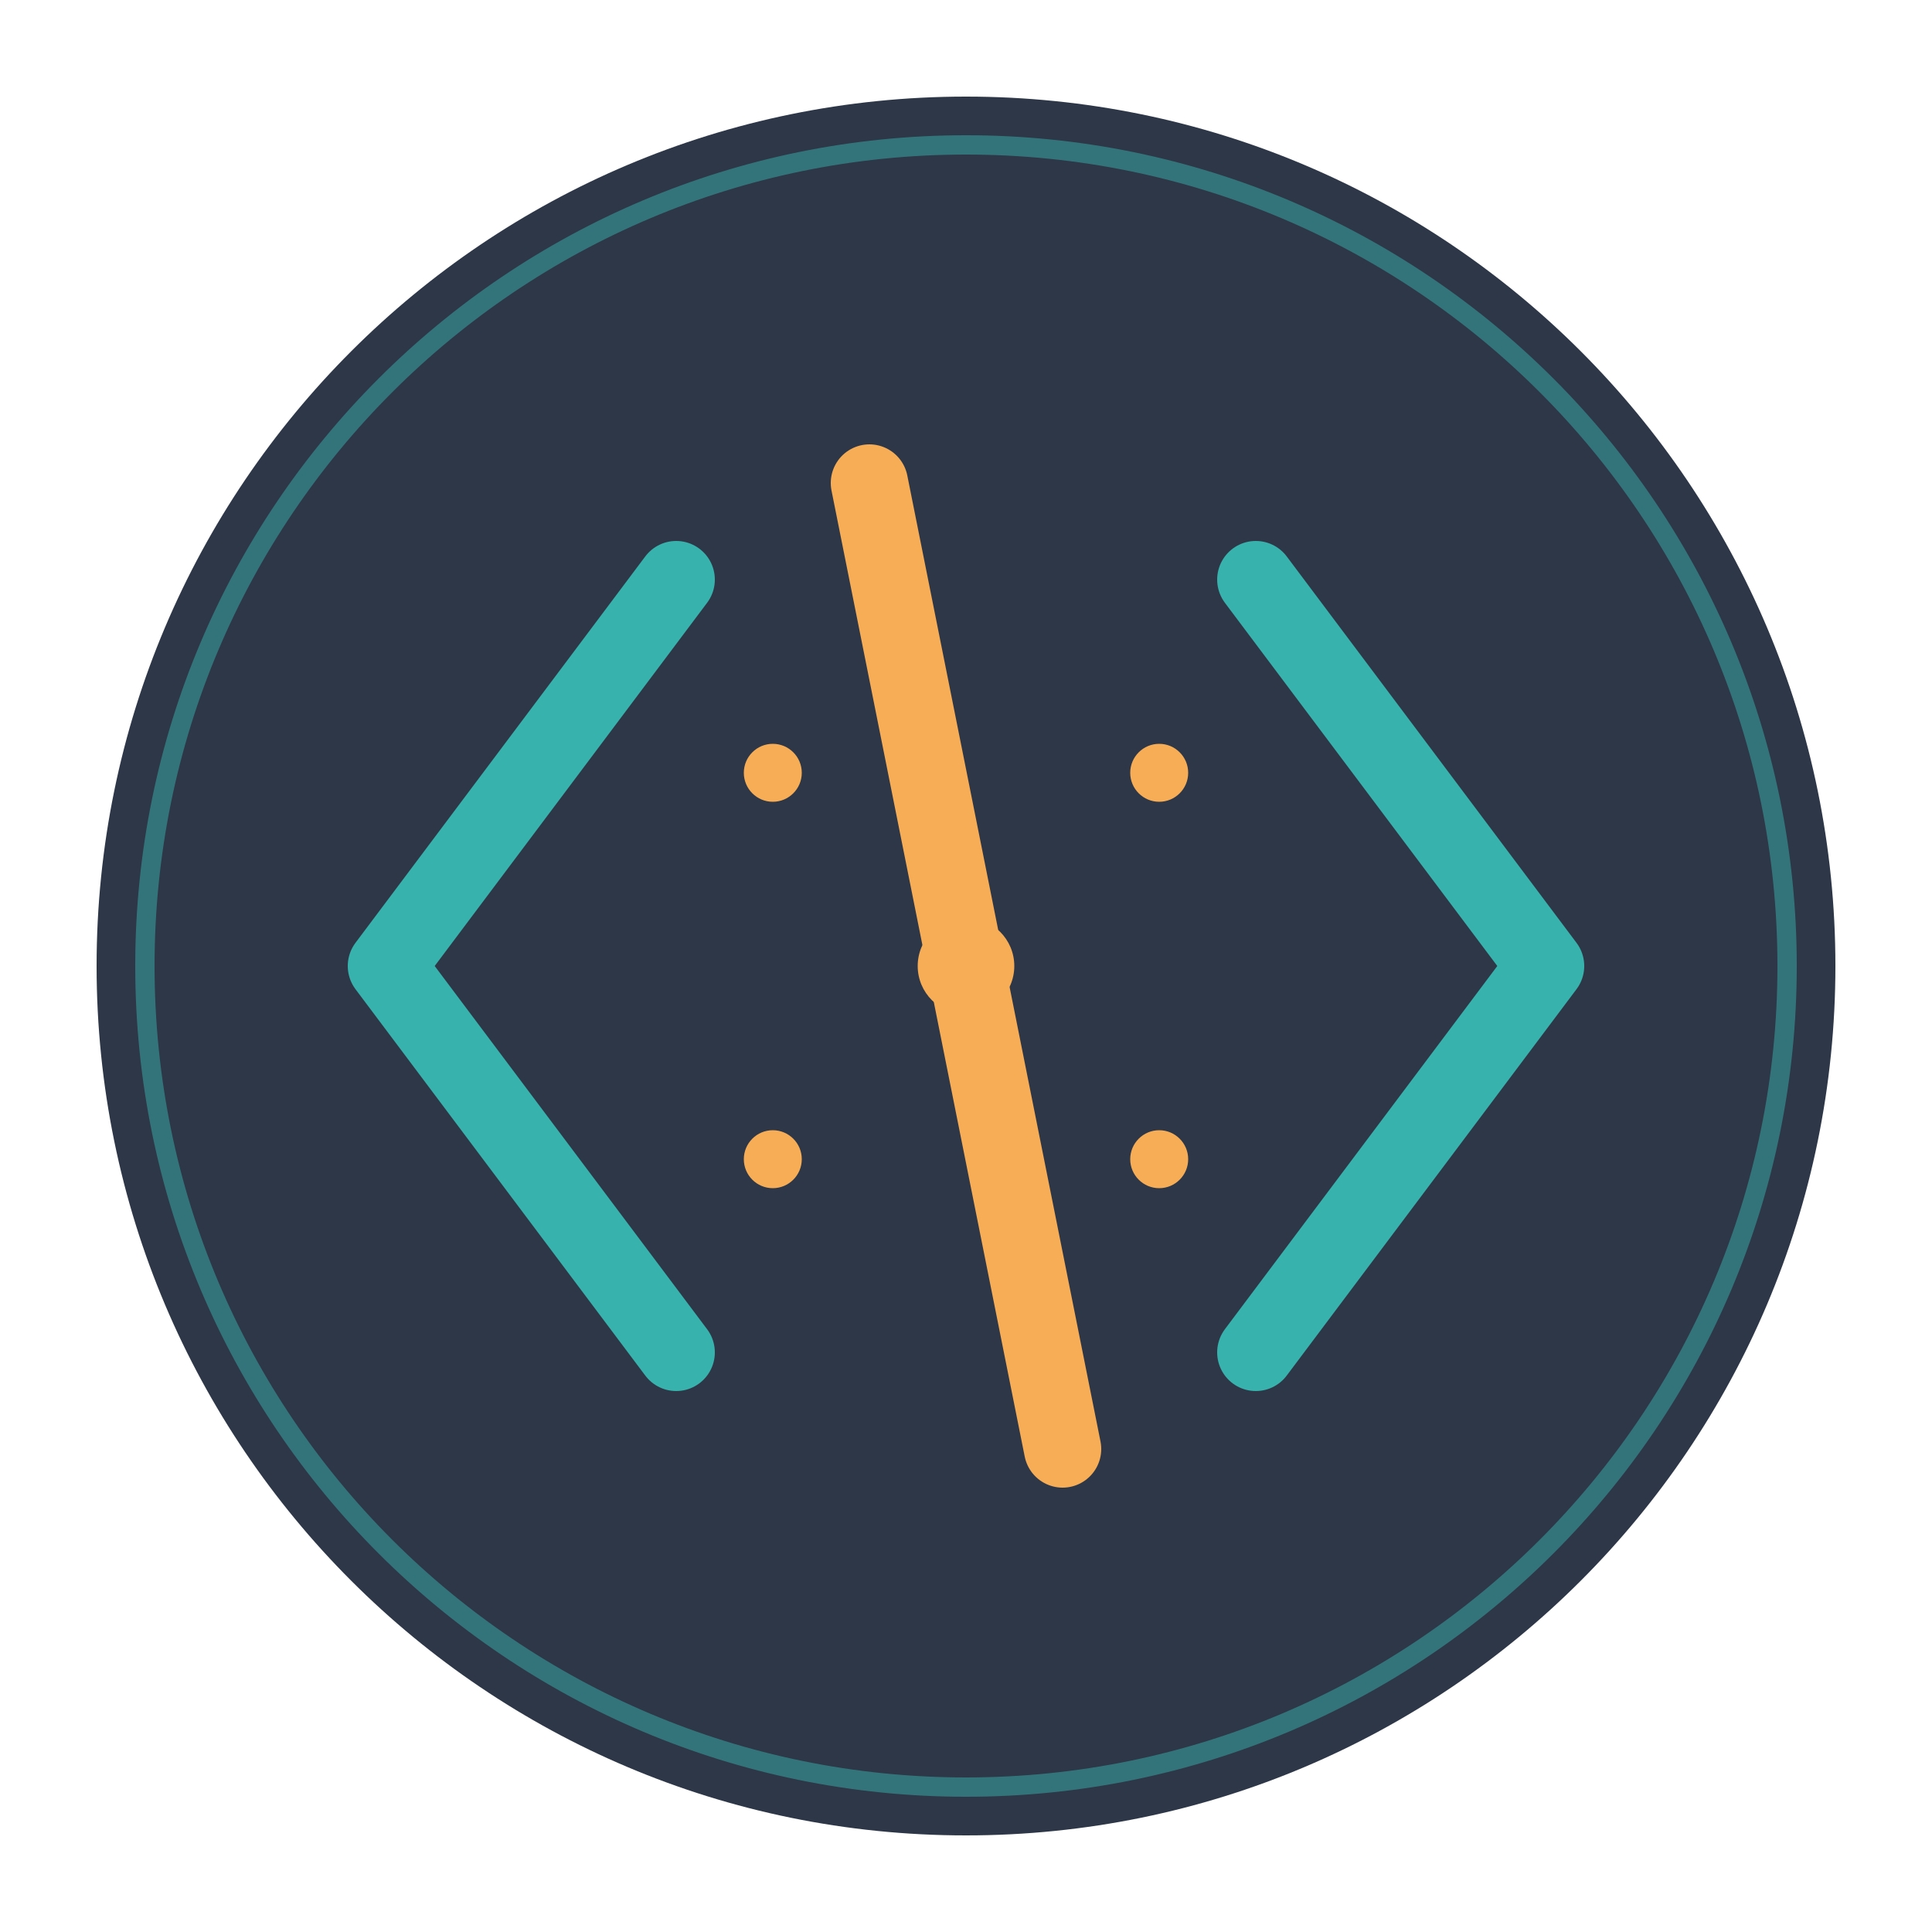
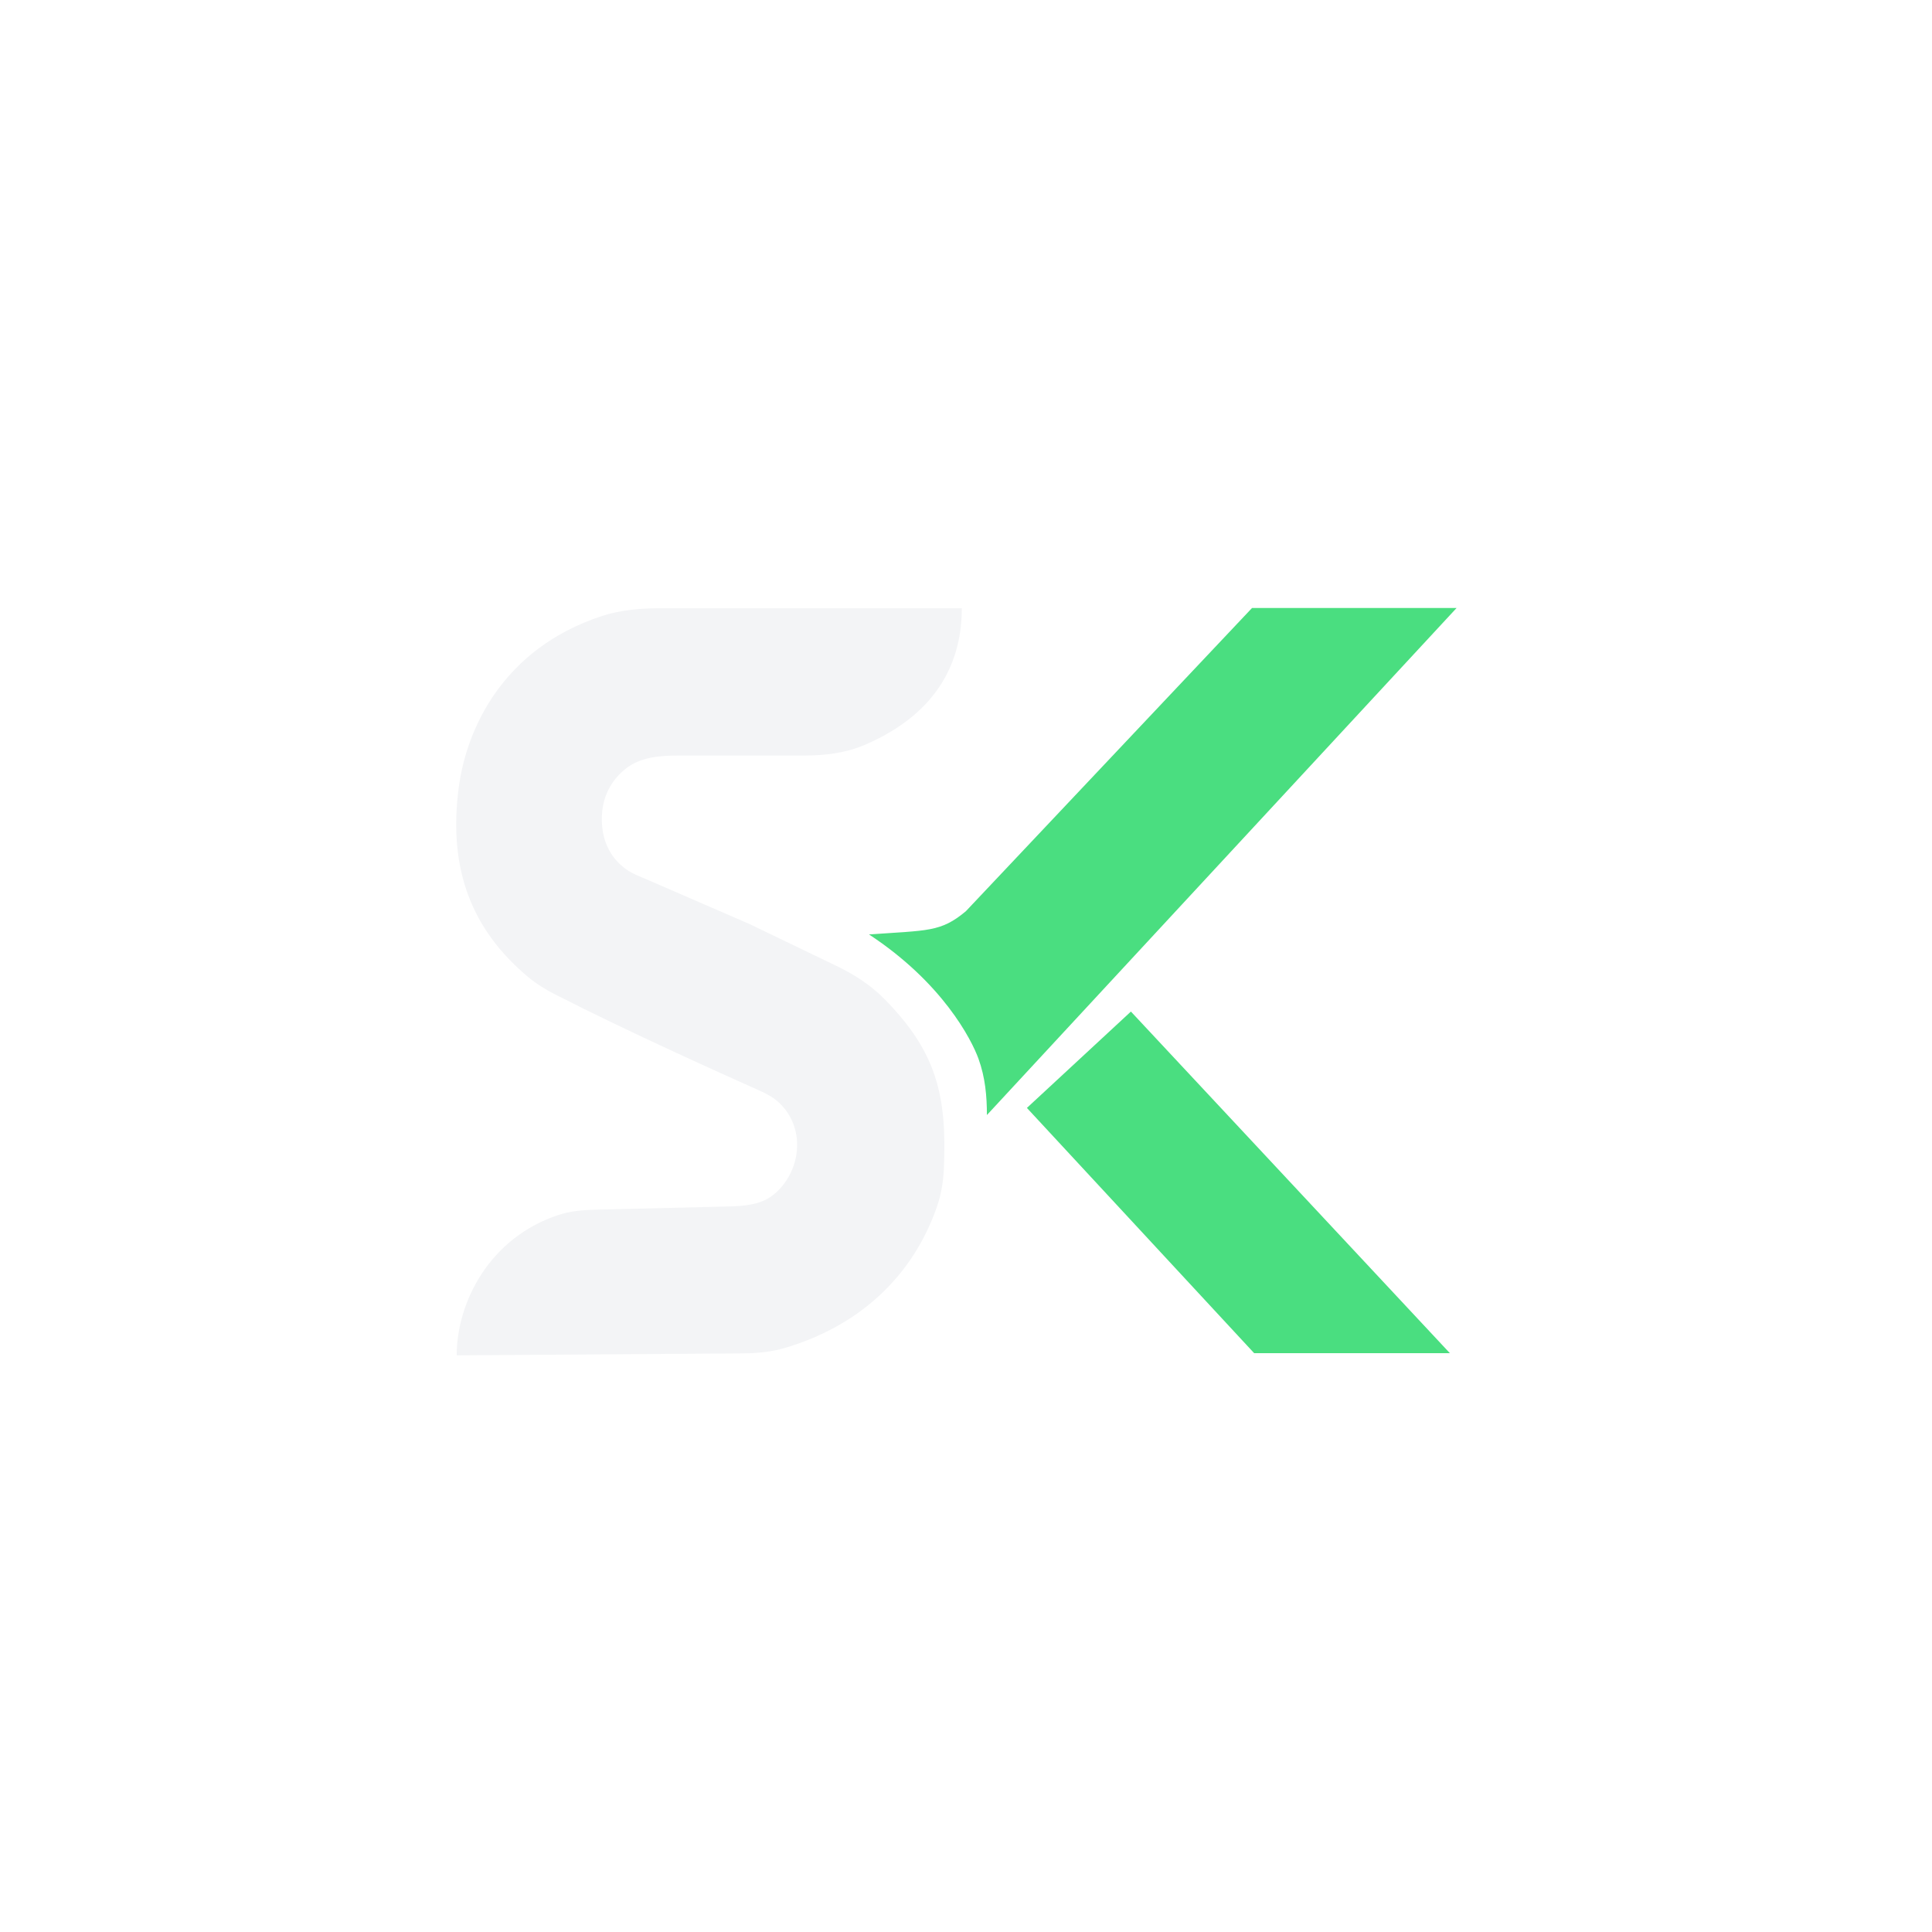
- <svg xmlns="http://www.w3.org/2000/svg" width="200" height="200" viewBox="0 0 200 200">
-   <circle cx="100" cy="100" r="90" fill="#2d3748" />
-   <path d="m70 60-30 40 30 40m60-80 30 40-30 40" stroke="#38b2ac" stroke-width="8" fill="none" stroke-linecap="round" stroke-linejoin="round" />
-   <path stroke="#f6ad55" stroke-width="8" stroke-linecap="round" d="m90 50 20 100" />
-   <circle cx="100" cy="100" r="5" fill="#f6ad55" />
-   <circle cx="80" cy="80" r="3" fill="#f6ad55" />
-   <circle cx="120" cy="80" r="3" fill="#f6ad55" />
-   <circle cx="80" cy="120" r="3" fill="#f6ad55" />
-   <circle cx="120" cy="120" r="3" fill="#f6ad55" />
-   <circle cx="100" cy="100" r="85" fill="none" stroke="#38b2ac" stroke-width="2" opacity=".5" />
+ <svg xmlns="http://www.w3.org/2000/svg" viewBox="0 0 459 459" fill="none">
+   <path d="M297.454 144.445h48.598L234.468 264.908c0-4.408-.378-8.908-2.014-13.408s-8.5-18-26-29.5c14-1 17-.5 23-5.5zm-53.485 118.772 24.71-22.893 75.775 81.154h-46.5z" fill="#4ade80" />
+   <path d="M157.166 144.5H228.5c0 11.202-4.417 24.412-22.967 32.432-4.553 1.969-9.554 2.568-14.515 2.568h-29.822c-4.444 0-9.096.363-12.562 3.144-2.712 2.177-5.393 5.683-5.634 11.106-.349 7.846 3.923 11.679 6.54 13.28 1.247.763 2.631 1.261 3.972 1.843L178 219.5l20.699 9.966c4.18 2.013 8.131 4.538 11.388 7.842 12.33 12.511 14.891 22.771 14.167 40.083-.128 3.064-.579 6.126-1.569 9.029-5.903 17.297-19.098 28.775-36.217 33.82-3.268.963-6.685 1.272-10.092 1.295L108.5 322c0-12.46 7.667-27.902 24.18-33.352 2.823-.931 5.815-1.184 8.786-1.256l31.233-.752c3.854-.093 7.935-.32 10.958-2.713 6.498-5.144 8.092-15.608 1.484-21.912-1.601-1.529-3.648-2.457-5.671-3.357-8.064-3.589-30.586-13.719-47.508-22.368-2.314-1.182-4.538-2.538-6.529-4.207C112.112 220.914 106.392 206.559 109 187c1.832-13.736 10.372-32.923 34.068-40.667 4.529-1.479 9.333-1.833 14.098-1.833" fill="#f3f4f6" />
</svg>
